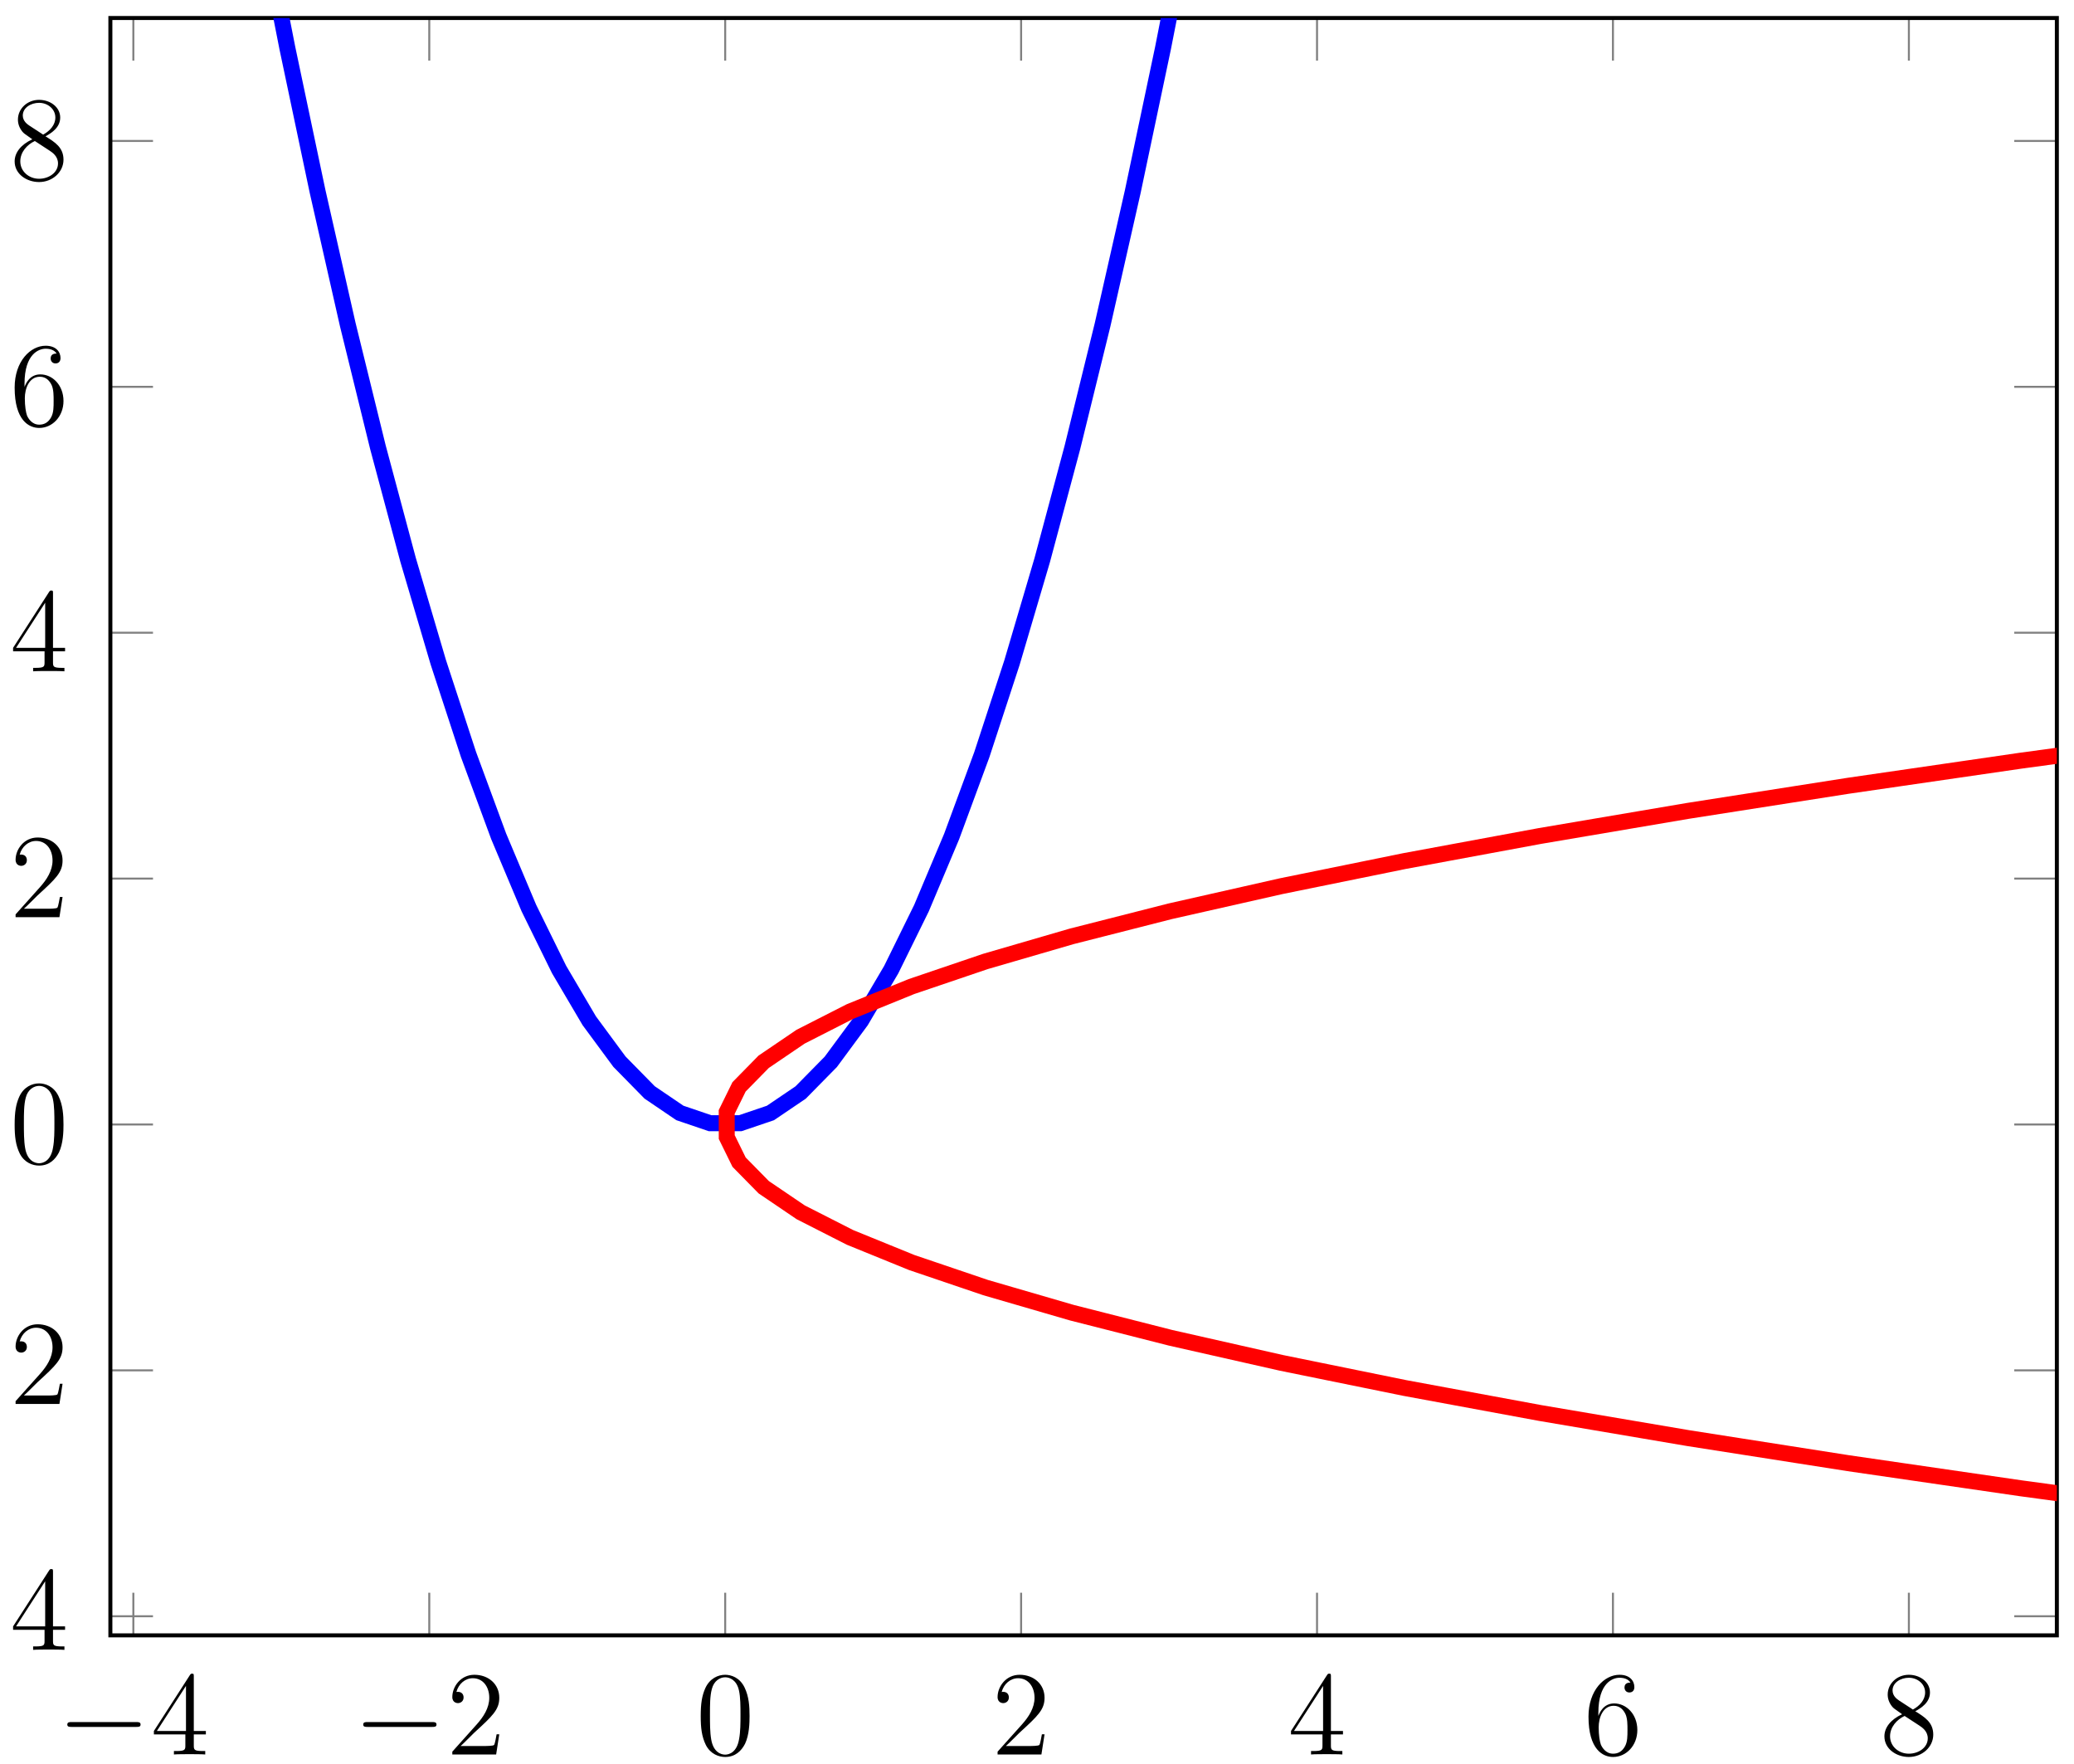
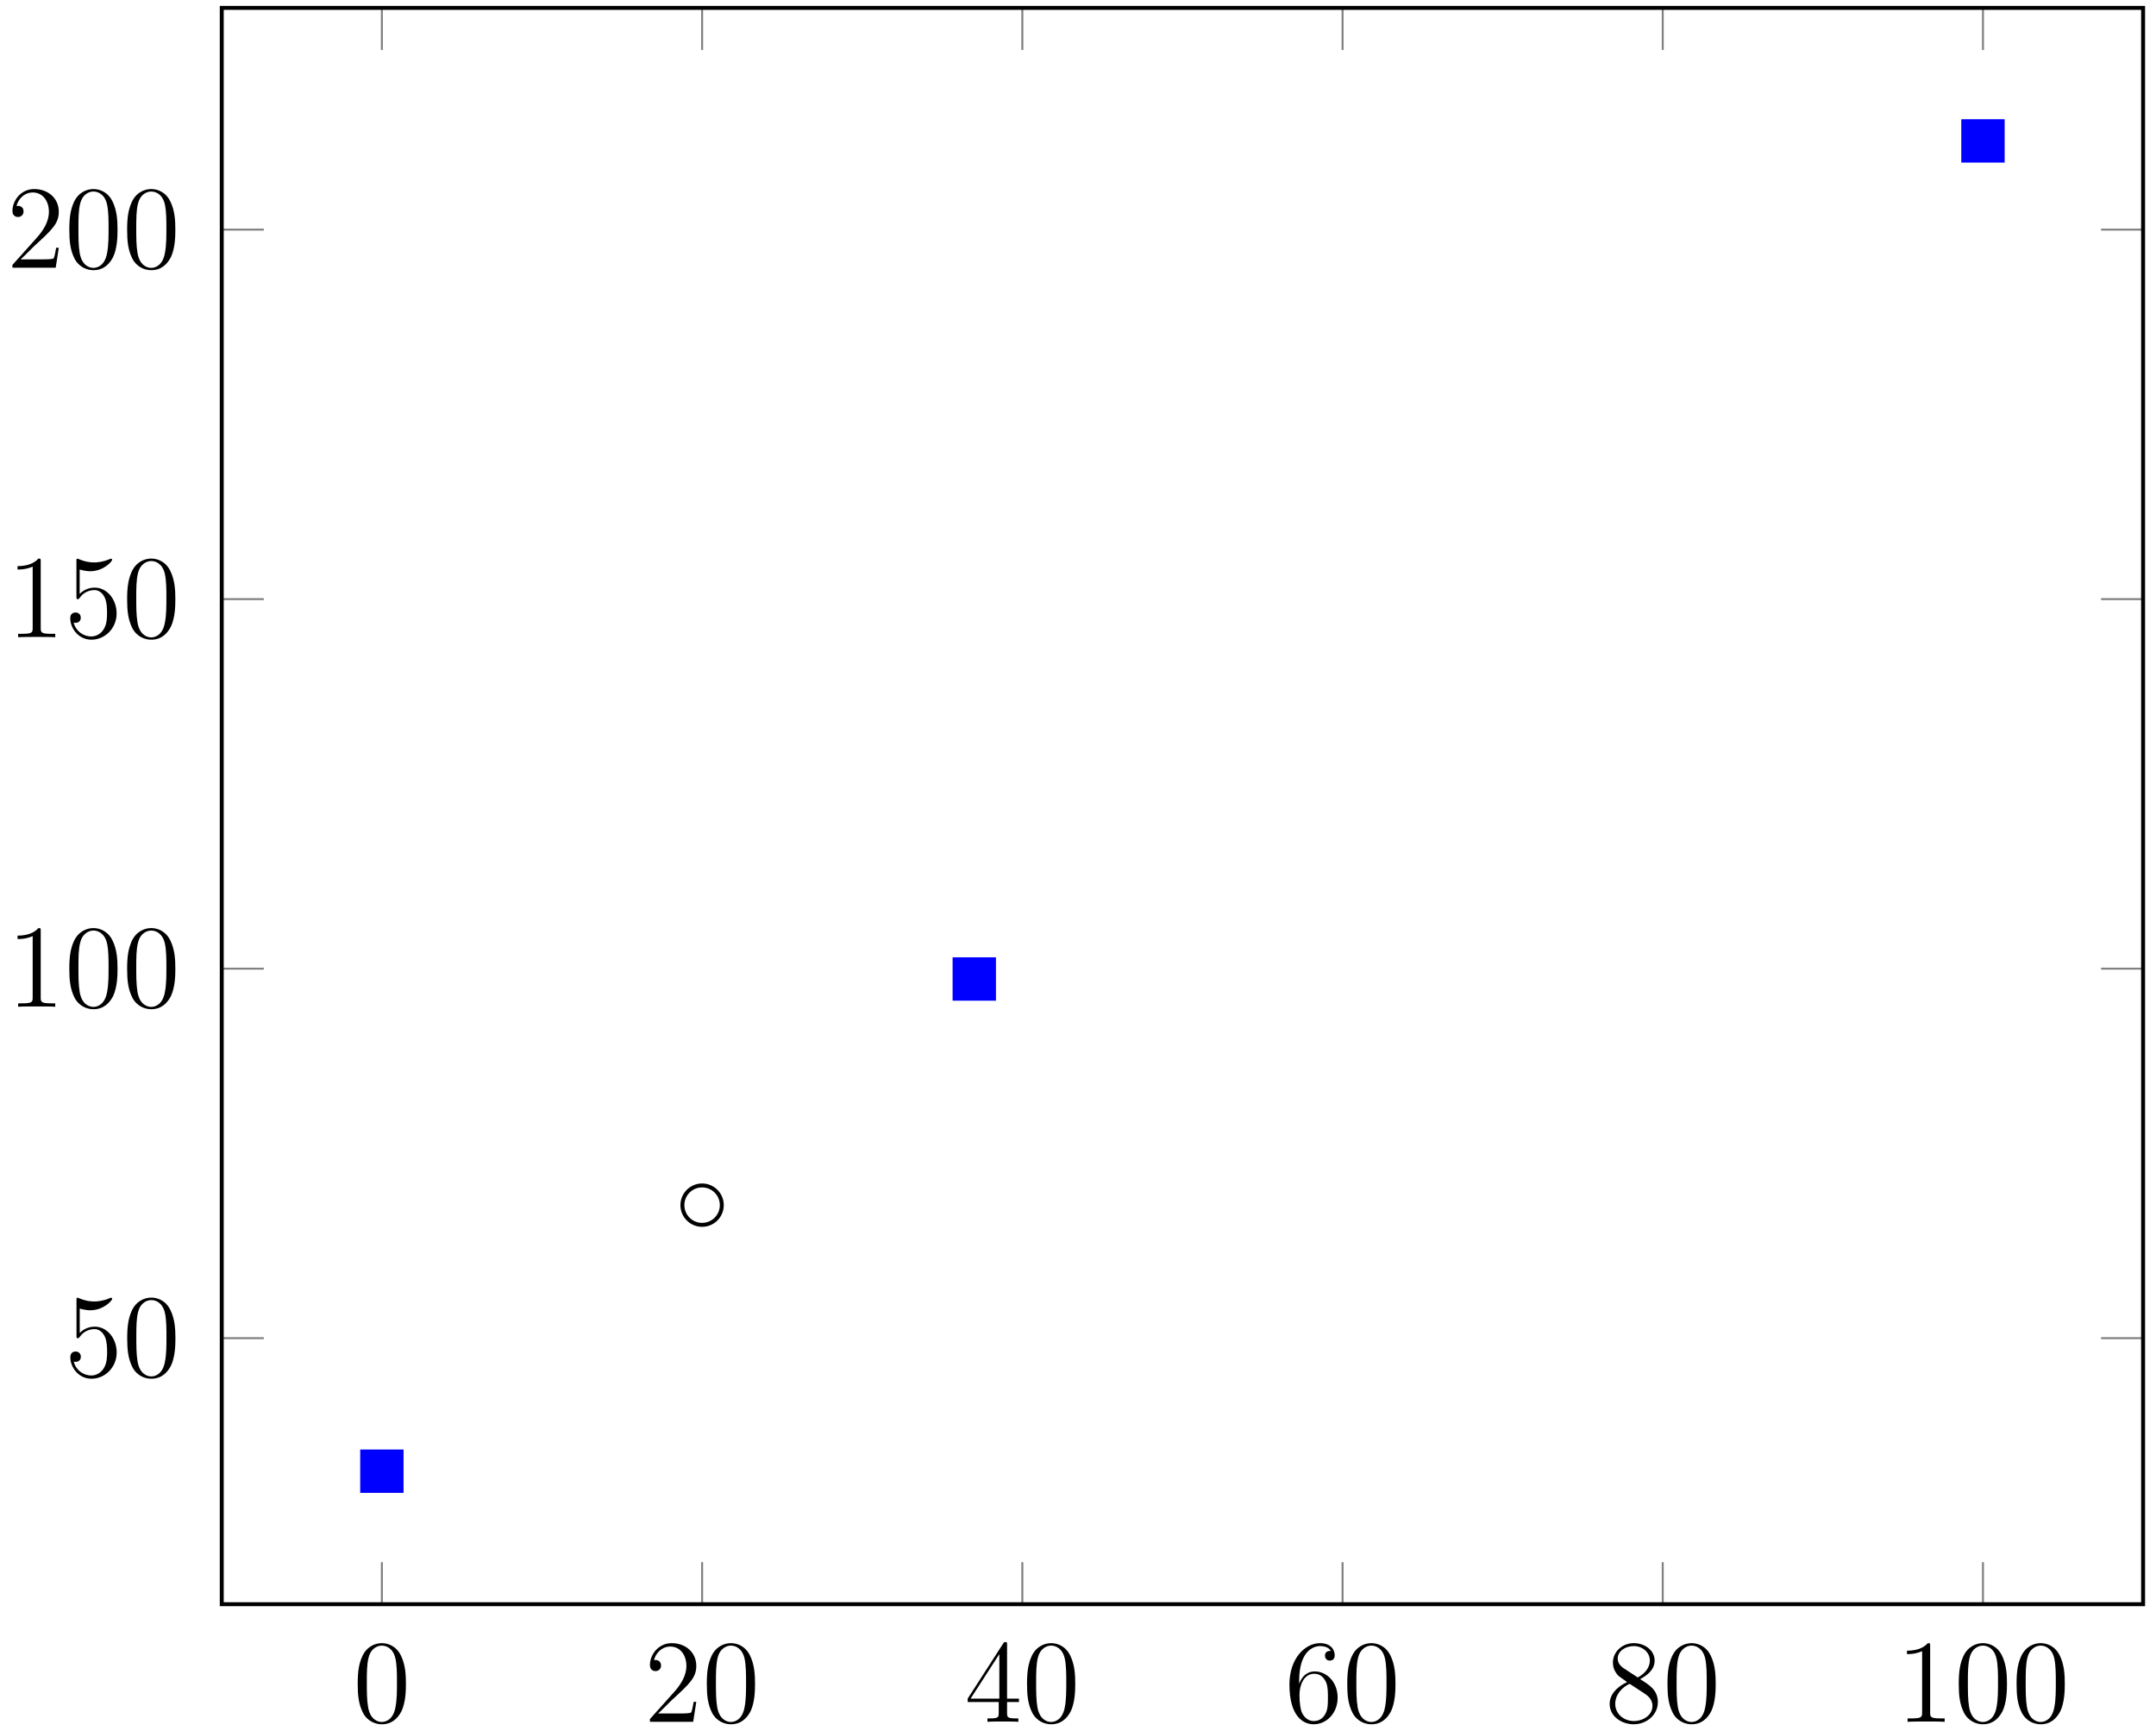
- <svg xmlns="http://www.w3.org/2000/svg" xmlns:xlink="http://www.w3.org/1999/xlink" width="207pt" height="176pt" viewBox="0 0 207 176" version="1.1">
+ <svg xmlns="http://www.w3.org/2000/svg" xmlns:xlink="http://www.w3.org/1999/xlink" width="218pt" height="175pt" viewBox="0 0 218 175" version="1.1">
  <defs>
    <g>
      <symbol overflow="visible" id="glyph0-0">
        <path style="stroke:none;" d="" />
      </symbol>
      <symbol overflow="visible" id="glyph0-1">
-         <path style="stroke:none;" d="M 7.875 -2.75 C 8.078 -2.75 8.297 -2.75 8.297 -2.984 C 8.297 -3.234 8.078 -3.234 7.875 -3.234 L 1.406 -3.234 C 1.203 -3.234 0.984 -3.234 0.984 -2.984 C 0.984 -2.75 1.203 -2.75 1.406 -2.75 Z M 7.875 -2.75 " />
+         <path style="stroke:none;" d="M 5.359 -3.828 C 5.359 -4.812 5.297 -5.781 4.859 -6.688 C 4.375 -7.688 3.516 -7.953 2.922 -7.953 C 2.234 -7.953 1.391 -7.609 0.938 -6.609 C 0.609 -5.859 0.484 -5.109 0.484 -3.828 C 0.484 -2.672 0.578 -1.797 1 -0.938 C 1.469 -0.031 2.297 0.25 2.922 0.25 C 3.953 0.25 4.547 -0.375 4.906 -1.062 C 5.328 -1.953 5.359 -3.125 5.359 -3.828 Z M 2.922 0.016 C 2.531 0.016 1.75 -0.203 1.531 -1.5 C 1.406 -2.219 1.406 -3.125 1.406 -3.969 C 1.406 -4.953 1.406 -5.828 1.594 -6.531 C 1.797 -7.344 2.406 -7.703 2.922 -7.703 C 3.375 -7.703 4.062 -7.438 4.297 -6.406 C 4.453 -5.719 4.453 -4.781 4.453 -3.969 C 4.453 -3.172 4.453 -2.266 4.312 -1.531 C 4.094 -0.219 3.328 0.016 2.922 0.016 Z M 2.922 0.016 " />
      </symbol>
-       <symbol overflow="visible" id="glyph1-0">
-         <path style="stroke:none;" d="" />
+       <symbol overflow="visible" id="glyph0-2">
+         <path style="stroke:none;" d="M 5.266 -2.016 L 5 -2.016 C 4.953 -1.812 4.859 -1.141 4.75 -0.953 C 4.656 -0.844 3.984 -0.844 3.625 -0.844 L 1.406 -0.844 C 1.734 -1.125 2.469 -1.891 2.766 -2.172 C 4.594 -3.844 5.266 -4.469 5.266 -5.656 C 5.266 -7.031 4.172 -7.953 2.781 -7.953 C 1.406 -7.953 0.578 -6.766 0.578 -5.734 C 0.578 -5.125 1.109 -5.125 1.141 -5.125 C 1.406 -5.125 1.703 -5.312 1.703 -5.688 C 1.703 -6.031 1.484 -6.25 1.141 -6.25 C 1.047 -6.25 1.016 -6.25 0.984 -6.234 C 1.203 -7.047 1.859 -7.609 2.625 -7.609 C 3.641 -7.609 4.266 -6.75 4.266 -5.656 C 4.266 -4.641 3.688 -3.75 3 -2.984 L 0.578 -0.281 L 0.578 0 L 4.953 0 Z M 5.266 -2.016 " />
      </symbol>
-       <symbol overflow="visible" id="glyph1-1">
+       <symbol overflow="visible" id="glyph0-3">
        <path style="stroke:none;" d="M 4.312 -7.781 C 4.312 -8.016 4.312 -8.062 4.141 -8.062 C 4.047 -8.062 4.016 -8.062 3.922 -7.922 L 0.328 -2.344 L 0.328 -2 L 3.469 -2 L 3.469 -0.906 C 3.469 -0.469 3.438 -0.344 2.562 -0.344 L 2.328 -0.344 L 2.328 0 C 2.609 -0.031 3.547 -0.031 3.891 -0.031 C 4.219 -0.031 5.172 -0.031 5.453 0 L 5.453 -0.344 L 5.219 -0.344 C 4.344 -0.344 4.312 -0.469 4.312 -0.906 L 4.312 -2 L 5.516 -2 L 5.516 -2.344 L 4.312 -2.344 Z M 3.531 -6.844 L 3.531 -2.344 L 0.625 -2.344 Z M 3.531 -6.844 " />
      </symbol>
-       <symbol overflow="visible" id="glyph1-2">
-         <path style="stroke:none;" d="M 5.266 -2.016 L 5 -2.016 C 4.953 -1.812 4.859 -1.141 4.75 -0.953 C 4.656 -0.844 3.984 -0.844 3.625 -0.844 L 1.406 -0.844 C 1.734 -1.125 2.469 -1.891 2.766 -2.172 C 4.594 -3.844 5.266 -4.469 5.266 -5.656 C 5.266 -7.031 4.172 -7.953 2.781 -7.953 C 1.406 -7.953 0.578 -6.766 0.578 -5.734 C 0.578 -5.125 1.109 -5.125 1.141 -5.125 C 1.406 -5.125 1.703 -5.312 1.703 -5.688 C 1.703 -6.031 1.484 -6.25 1.141 -6.25 C 1.047 -6.25 1.016 -6.25 0.984 -6.234 C 1.203 -7.047 1.859 -7.609 2.625 -7.609 C 3.641 -7.609 4.266 -6.75 4.266 -5.656 C 4.266 -4.641 3.688 -3.75 3 -2.984 L 0.578 -0.281 L 0.578 0 L 4.953 0 Z M 5.266 -2.016 " />
-       </symbol>
-       <symbol overflow="visible" id="glyph1-3">
-         <path style="stroke:none;" d="M 5.359 -3.828 C 5.359 -4.812 5.297 -5.781 4.859 -6.688 C 4.375 -7.688 3.516 -7.953 2.922 -7.953 C 2.234 -7.953 1.391 -7.609 0.938 -6.609 C 0.609 -5.859 0.484 -5.109 0.484 -3.828 C 0.484 -2.672 0.578 -1.797 1 -0.938 C 1.469 -0.031 2.297 0.25 2.922 0.25 C 3.953 0.25 4.547 -0.375 4.906 -1.062 C 5.328 -1.953 5.359 -3.125 5.359 -3.828 Z M 2.922 0.016 C 2.531 0.016 1.75 -0.203 1.531 -1.5 C 1.406 -2.219 1.406 -3.125 1.406 -3.969 C 1.406 -4.953 1.406 -5.828 1.594 -6.531 C 1.797 -7.344 2.406 -7.703 2.922 -7.703 C 3.375 -7.703 4.062 -7.438 4.297 -6.406 C 4.453 -5.719 4.453 -4.781 4.453 -3.969 C 4.453 -3.172 4.453 -2.266 4.312 -1.531 C 4.094 -0.219 3.328 0.016 2.922 0.016 Z M 2.922 0.016 " />
-       </symbol>
-       <symbol overflow="visible" id="glyph1-4">
+       <symbol overflow="visible" id="glyph0-4">
        <path style="stroke:none;" d="M 1.469 -4.156 C 1.469 -7.188 2.938 -7.656 3.578 -7.656 C 4.016 -7.656 4.453 -7.531 4.672 -7.172 C 4.531 -7.172 4.078 -7.172 4.078 -6.688 C 4.078 -6.422 4.25 -6.188 4.562 -6.188 C 4.859 -6.188 5.062 -6.375 5.062 -6.719 C 5.062 -7.344 4.609 -7.953 3.578 -7.953 C 2.062 -7.953 0.484 -6.406 0.484 -3.781 C 0.484 -0.484 1.922 0.25 2.938 0.25 C 4.25 0.25 5.359 -0.891 5.359 -2.438 C 5.359 -4.031 4.25 -5.094 3.047 -5.094 C 1.984 -5.094 1.594 -4.172 1.469 -3.844 Z M 2.938 -0.078 C 2.188 -0.078 1.828 -0.734 1.719 -0.984 C 1.609 -1.297 1.5 -1.891 1.5 -2.719 C 1.5 -3.672 1.922 -4.859 3 -4.859 C 3.656 -4.859 4 -4.406 4.188 -4 C 4.375 -3.562 4.375 -2.969 4.375 -2.453 C 4.375 -1.844 4.375 -1.297 4.141 -0.844 C 3.844 -0.281 3.422 -0.078 2.938 -0.078 Z M 2.938 -0.078 " />
      </symbol>
-       <symbol overflow="visible" id="glyph1-5">
+       <symbol overflow="visible" id="glyph0-5">
        <path style="stroke:none;" d="M 3.562 -4.312 C 4.156 -4.641 5.031 -5.188 5.031 -6.188 C 5.031 -7.234 4.031 -7.953 2.922 -7.953 C 1.75 -7.953 0.812 -7.078 0.812 -5.984 C 0.812 -5.578 0.938 -5.172 1.266 -4.766 C 1.406 -4.609 1.406 -4.609 2.25 -4.016 C 1.094 -3.484 0.484 -2.672 0.484 -1.812 C 0.484 -0.531 1.703 0.25 2.922 0.25 C 4.25 0.25 5.359 -0.734 5.359 -1.984 C 5.359 -3.203 4.5 -3.734 3.562 -4.312 Z M 1.938 -5.391 C 1.781 -5.5 1.297 -5.812 1.297 -6.391 C 1.297 -7.172 2.109 -7.656 2.922 -7.656 C 3.781 -7.656 4.547 -7.047 4.547 -6.188 C 4.547 -5.453 4.016 -4.859 3.328 -4.484 Z M 2.5 -3.844 L 3.938 -2.906 C 4.25 -2.703 4.812 -2.328 4.812 -1.609 C 4.812 -0.688 3.891 -0.078 2.922 -0.078 C 1.906 -0.078 1.047 -0.812 1.047 -1.812 C 1.047 -2.734 1.719 -3.484 2.5 -3.844 Z M 2.5 -3.844 " />
      </symbol>
+       <symbol overflow="visible" id="glyph0-6">
+         <path style="stroke:none;" d="M 3.438 -7.656 C 3.438 -7.938 3.438 -7.953 3.203 -7.953 C 2.922 -7.625 2.312 -7.188 1.094 -7.188 L 1.094 -6.844 C 1.359 -6.844 1.953 -6.844 2.625 -7.141 L 2.625 -0.922 C 2.625 -0.484 2.578 -0.344 1.531 -0.344 L 1.156 -0.344 L 1.156 0 C 1.484 -0.031 2.641 -0.031 3.031 -0.031 C 3.438 -0.031 4.578 -0.031 4.906 0 L 4.906 -0.344 L 4.531 -0.344 C 3.484 -0.344 3.438 -0.484 3.438 -0.922 Z M 3.438 -7.656 " />
+       </symbol>
+       <symbol overflow="visible" id="glyph0-7">
+         <path style="stroke:none;" d="M 1.531 -6.844 C 2.047 -6.688 2.469 -6.672 2.594 -6.672 C 3.938 -6.672 4.812 -7.656 4.812 -7.828 C 4.812 -7.875 4.781 -7.938 4.703 -7.938 C 4.688 -7.938 4.656 -7.938 4.547 -7.891 C 3.891 -7.609 3.312 -7.562 3 -7.562 C 2.219 -7.562 1.656 -7.812 1.422 -7.906 C 1.344 -7.938 1.312 -7.938 1.297 -7.938 C 1.203 -7.938 1.203 -7.859 1.203 -7.672 L 1.203 -4.125 C 1.203 -3.906 1.203 -3.844 1.344 -3.844 C 1.406 -3.844 1.422 -3.844 1.547 -4 C 1.875 -4.484 2.438 -4.766 3.031 -4.766 C 3.672 -4.766 3.984 -4.188 4.078 -3.984 C 4.281 -3.516 4.297 -2.922 4.297 -2.469 C 4.297 -2.016 4.297 -1.344 3.953 -0.797 C 3.688 -0.375 3.234 -0.078 2.703 -0.078 C 1.906 -0.078 1.141 -0.609 0.922 -1.484 C 0.984 -1.453 1.047 -1.453 1.109 -1.453 C 1.312 -1.453 1.641 -1.562 1.641 -1.969 C 1.641 -2.312 1.406 -2.5 1.109 -2.5 C 0.891 -2.5 0.578 -2.391 0.578 -1.922 C 0.578 -0.906 1.406 0.25 2.719 0.25 C 4.078 0.25 5.266 -0.891 5.266 -2.406 C 5.266 -3.828 4.297 -5.016 3.047 -5.016 C 2.359 -5.016 1.844 -4.703 1.531 -4.375 Z M 1.531 -6.844 " />
+       </symbol>
    </g>
-     <clipPath id="clip1">
-       <path d="M 11.016 1.797 L 169 1.797 L 169 135 L 11.016 135 Z M 11.016 1.797 " />
-     </clipPath>
-     <clipPath id="clip2">
-       <path d="M 49 28 L 205.289 28 L 205.289 163.195 L 49 163.195 Z M 49 28 " />
-     </clipPath>
  </defs>
  <g id="surface1">
-     <path style="fill:none;stroke-width:0.199;stroke-linecap:butt;stroke-linejoin:miter;stroke:rgb(50%,50%,50%);stroke-opacity:1;stroke-miterlimit:10;" d="M 14.768 10.362 L 14.768 14.616 M 44.303 10.362 L 44.303 14.616 M 73.838 10.362 L 73.838 14.616 M 103.373 10.362 L 103.373 14.616 M 132.908 10.362 L 132.908 14.616 M 162.443 10.362 L 162.443 14.616 M 191.979 10.362 L 191.979 14.616 M 14.768 171.76 L 14.768 167.506 M 44.303 171.76 L 44.303 167.506 M 73.838 171.76 L 73.838 167.506 M 103.373 171.76 L 103.373 167.506 M 132.908 171.76 L 132.908 167.506 M 162.443 171.76 L 162.443 167.506 M 191.979 171.76 L 191.979 167.506 " transform="matrix(1,0,0,-1,-1.459,173.557)" />
-     <path style="fill:none;stroke-width:0.199;stroke-linecap:butt;stroke-linejoin:miter;stroke:rgb(50%,50%,50%);stroke-opacity:1;stroke-miterlimit:10;" d="M 12.475 12.268 L 16.729 12.268 M 12.475 36.807 L 16.729 36.807 M 12.475 61.342 L 16.729 61.342 M 12.475 85.881 L 16.729 85.881 M 12.475 110.416 L 16.729 110.416 M 12.475 134.955 L 16.729 134.955 M 12.475 159.491 L 16.729 159.491 M 206.748 12.268 L 202.494 12.268 M 206.748 36.807 L 202.494 36.807 M 206.748 61.342 L 202.494 61.342 M 206.748 85.881 L 202.494 85.881 M 206.748 110.416 L 202.494 110.416 M 206.748 134.955 L 202.494 134.955 M 206.748 159.491 L 202.494 159.491 " transform="matrix(1,0,0,-1,-1.459,173.557)" />
-     <path style="fill:none;stroke-width:0.399;stroke-linecap:butt;stroke-linejoin:miter;stroke:rgb(0%,0%,0%);stroke-opacity:1;stroke-miterlimit:10;" d="M 12.475 10.362 L 12.475 171.76 L 206.748 171.76 L 206.748 10.362 Z M 12.475 10.362 " transform="matrix(1,0,0,-1,-1.459,173.557)" />
+     <path style="fill:none;stroke-width:0.199;stroke-linecap:butt;stroke-linejoin:miter;stroke:rgb(50%,50%,50%);stroke-opacity:1;stroke-miterlimit:10;" d="M 0.001 -13.449 L 0.001 -9.199 M 32.38 -13.449 L 32.38 -9.199 M 64.759 -13.449 L 64.759 -9.199 M 97.138 -13.449 L 97.138 -9.199 M 129.513 -13.449 L 129.513 -9.199 M 161.892 -13.449 L 161.892 -9.199 M 0.001 147.945 L 0.001 143.691 M 32.38 147.945 L 32.38 143.691 M 64.759 147.945 L 64.759 143.691 M 97.138 147.945 L 97.138 143.691 M 129.513 147.945 L 129.513 143.691 M 161.892 147.945 L 161.892 143.691 " transform="matrix(1,0,0,-1,38.612,148.742)" />
+     <path style="fill:none;stroke-width:0.199;stroke-linecap:butt;stroke-linejoin:miter;stroke:rgb(50%,50%,50%);stroke-opacity:1;stroke-miterlimit:10;" d="M -16.19 13.449 L -11.936 13.449 M -16.19 50.808 L -11.936 50.808 M -16.19 88.168 L -11.936 88.168 M -16.19 125.527 L -11.936 125.527 M 178.083 13.449 L 173.833 13.449 M 178.083 50.808 L 173.833 50.808 M 178.083 88.168 L 173.833 88.168 M 178.083 125.527 L 173.833 125.527 " transform="matrix(1,0,0,-1,38.612,148.742)" />
+     <path style="fill:none;stroke-width:0.399;stroke-linecap:butt;stroke-linejoin:miter;stroke:rgb(0%,0%,0%);stroke-opacity:1;stroke-miterlimit:10;" d="M -16.19 -13.449 L -16.19 147.945 L 178.083 147.945 L 178.083 -13.449 Z M -16.19 -13.449 " transform="matrix(1,0,0,-1,38.612,148.742)" />
    <g style="fill:rgb(0%,0%,0%);fill-opacity:1;">
-       <use xlink:href="#glyph0-1" x="5.733" y="175.082" />
+       <use xlink:href="#glyph0-1" x="35.685" y="174.081" />
    </g>
    <g style="fill:rgb(0%,0%,0%);fill-opacity:1;">
-       <use xlink:href="#glyph1-1" x="15.031" y="175.082" />
+       <use xlink:href="#glyph0-2" x="65.138" y="174.081" />
+       <use xlink:href="#glyph0-1" x="70.984" y="174.081" />
    </g>
    <g style="fill:rgb(0%,0%,0%);fill-opacity:1;">
-       <use xlink:href="#glyph0-1" x="35.268" y="175.082" />
+       <use xlink:href="#glyph0-3" x="97.516" y="174.081" />
+       <use xlink:href="#glyph0-1" x="103.362" y="174.081" />
    </g>
    <g style="fill:rgb(0%,0%,0%);fill-opacity:1;">
-       <use xlink:href="#glyph1-2" x="44.566" y="175.082" />
+       <use xlink:href="#glyph0-4" x="129.895" y="174.081" />
+       <use xlink:href="#glyph0-1" x="135.741" y="174.081" />
    </g>
    <g style="fill:rgb(0%,0%,0%);fill-opacity:1;">
-       <use xlink:href="#glyph1-3" x="69.453" y="175.082" />
+       <use xlink:href="#glyph0-5" x="162.274" y="174.081" />
+       <use xlink:href="#glyph0-1" x="168.12" y="174.081" />
    </g>
    <g style="fill:rgb(0%,0%,0%);fill-opacity:1;">
-       <use xlink:href="#glyph1-2" x="98.988" y="175.082" />
+       <use xlink:href="#glyph0-6" x="191.726" y="174.081" />
+       <use xlink:href="#glyph0-1" x="197.572" y="174.081" />
+       <use xlink:href="#glyph0-1" x="203.418" y="174.081" />
    </g>
    <g style="fill:rgb(0%,0%,0%);fill-opacity:1;">
-       <use xlink:href="#glyph1-1" x="128.523" y="175.082" />
+       <use xlink:href="#glyph0-7" x="6.532" y="139.145" />
+       <use xlink:href="#glyph0-1" x="12.378" y="139.145" />
    </g>
    <g style="fill:rgb(0%,0%,0%);fill-opacity:1;">
-       <use xlink:href="#glyph1-4" x="158.059" y="175.082" />
+       <use xlink:href="#glyph0-6" x="0.679" y="101.785" />
+       <use xlink:href="#glyph0-1" x="6.525" y="101.785" />
+       <use xlink:href="#glyph0-1" x="12.371" y="101.785" />
    </g>
    <g style="fill:rgb(0%,0%,0%);fill-opacity:1;">
-       <use xlink:href="#glyph1-5" x="187.594" y="175.082" />
+       <use xlink:href="#glyph0-6" x="0.679" y="64.426" />
+       <use xlink:href="#glyph0-7" x="6.525" y="64.426" />
+       <use xlink:href="#glyph0-1" x="12.371" y="64.426" />
    </g>
    <g style="fill:rgb(0%,0%,0%);fill-opacity:1;">
-       <use xlink:href="#glyph1-1" x="0.978" y="164.643" />
+       <use xlink:href="#glyph0-2" x="0.679" y="27.066" />
+       <use xlink:href="#glyph0-1" x="6.525" y="27.066" />
+       <use xlink:href="#glyph0-1" x="12.371" y="27.066" />
    </g>
-     <g style="fill:rgb(0%,0%,0%);fill-opacity:1;">
-       <use xlink:href="#glyph1-2" x="0.978" y="140.105" />
-     </g>
-     <g style="fill:rgb(0%,0%,0%);fill-opacity:1;">
-       <use xlink:href="#glyph1-3" x="0.978" y="116.066" />
-     </g>
-     <g style="fill:rgb(0%,0%,0%);fill-opacity:1;">
-       <use xlink:href="#glyph1-2" x="0.978" y="91.529" />
-     </g>
-     <g style="fill:rgb(0%,0%,0%);fill-opacity:1;">
-       <use xlink:href="#glyph1-1" x="0.978" y="66.992" />
-     </g>
-     <g style="fill:rgb(0%,0%,0%);fill-opacity:1;">
-       <use xlink:href="#glyph1-4" x="0.978" y="42.455" />
-     </g>
-     <g style="fill:rgb(0%,0%,0%);fill-opacity:1;">
-       <use xlink:href="#glyph1-5" x="0.978" y="17.917" />
-     </g>
-     <g clip-path="url(#clip1)" clip-rule="nonzero">
-       <path style="fill:none;stroke-width:1.594;stroke-linecap:butt;stroke-linejoin:miter;stroke:rgb(0%,0%,100%);stroke-opacity:1;stroke-miterlimit:10;" d="M -0.002 368.057 L 3.014 343.534 L 6.025 320.03 L 9.041 297.545 L 12.053 276.088 L 15.068 255.647 L 18.08 236.233 L 21.096 217.838 L 24.107 200.463 L 27.123 184.116 L 30.135 168.784 L 33.15 154.479 L 36.162 141.194 L 39.178 128.928 L 42.189 117.686 L 45.205 107.467 L 48.217 98.268 L 51.232 90.092 L 54.244 82.94 L 57.26 76.807 L 60.272 71.694 L 63.287 67.608 L 66.299 64.541 L 69.314 62.495 L 72.326 61.471 L 75.342 61.471 L 78.354 62.491 L 81.369 64.534 L 84.381 67.596 L 87.397 71.682 L 90.408 76.791 L 93.424 82.92 L 96.436 90.073 L 99.451 98.245 L 102.463 107.44 L 105.479 117.659 L 108.49 128.897 L 111.506 141.155 L 114.518 154.44 L 117.533 168.744 L 120.545 184.069 L 123.561 200.416 L 126.572 217.787 L 129.588 236.178 L 132.6 255.592 L 135.615 276.03 L 138.627 297.487 L 141.643 319.963 L 144.654 343.467 L 147.67 367.987 " transform="matrix(1,0,0,-1,-1.459,173.557)" />
-     </g>
-     <g clip-path="url(#clip2)" clip-rule="nonzero">
-       <path style="fill:none;stroke-width:1.594;stroke-linecap:butt;stroke-linejoin:miter;stroke:rgb(100%,0%,0%);stroke-opacity:1;stroke-miterlimit:10;" d="M 443.029 -0.002 L 413.51 2.502 L 385.217 5.006 L 358.154 7.51 L 332.322 10.014 L 307.721 12.518 L 284.35 15.022 L 262.209 17.526 L 241.299 20.03 L 221.615 22.534 L 203.166 25.037 L 185.943 27.541 L 169.951 30.045 L 155.189 32.549 L 141.658 35.049 L 129.357 37.553 L 118.287 40.057 L 108.443 42.561 L 99.834 45.065 L 92.451 47.569 L 86.299 50.073 L 81.377 52.577 L 77.686 55.08 L 75.225 57.584 L 73.994 60.088 L 73.99 62.592 L 75.221 65.096 L 77.678 67.6 L 81.365 70.104 L 86.283 72.608 L 92.432 75.108 L 99.811 77.612 L 108.42 80.116 L 118.256 82.62 L 129.326 85.123 L 141.623 87.627 L 155.15 90.131 L 169.908 92.635 L 185.897 95.139 L 203.115 97.643 L 221.564 100.147 L 241.24 102.651 L 262.15 105.155 L 284.287 107.659 L 307.654 110.162 L 332.252 112.666 L 358.08 115.166 L 385.139 117.67 L 413.428 120.174 L 442.947 122.678 " transform="matrix(1,0,0,-1,-1.459,173.557)" />
-     </g>
+     <path style="fill-rule:nonzero;fill:rgb(0%,0%,100%);fill-opacity:1;stroke-width:0.399;stroke-linecap:butt;stroke-linejoin:miter;stroke:rgb(0%,0%,100%);stroke-opacity:1;stroke-miterlimit:10;" d="M -1.991 -1.992 L 1.993 -1.992 L 1.993 1.992 L -1.991 1.992 Z M -1.991 -1.992 " transform="matrix(1,0,0,-1,38.612,148.742)" />
+     <path style="fill:none;stroke-width:0.399;stroke-linecap:butt;stroke-linejoin:miter;stroke:rgb(0%,0%,0%);stroke-opacity:1;stroke-miterlimit:10;" d="M 34.372 26.898 C 34.372 28 33.478 28.89 32.38 28.89 C 31.279 28.89 30.388 28 30.388 26.898 C 30.388 25.797 31.279 24.906 32.38 24.906 C 33.478 24.906 34.372 25.797 34.372 26.898 Z M 34.372 26.898 " transform="matrix(1,0,0,-1,38.612,148.742)" />
+     <path style="fill-rule:nonzero;fill:rgb(0%,0%,100%);fill-opacity:1;stroke-width:0.399;stroke-linecap:butt;stroke-linejoin:miter;stroke:rgb(0%,0%,100%);stroke-opacity:1;stroke-miterlimit:10;" d="M 57.908 47.769 L 61.892 47.769 L 61.892 51.754 L 57.908 51.754 Z M 57.908 47.769 " transform="matrix(1,0,0,-1,38.612,148.742)" />
+     <path style="fill-rule:nonzero;fill:rgb(0%,0%,100%);fill-opacity:1;stroke-width:0.399;stroke-linecap:butt;stroke-linejoin:miter;stroke:rgb(0%,0%,100%);stroke-opacity:1;stroke-miterlimit:10;" d="M 159.9 132.504 L 163.884 132.504 L 163.884 136.488 L 159.9 136.488 Z M 159.9 132.504 " transform="matrix(1,0,0,-1,38.612,148.742)" />
  </g>
</svg>
